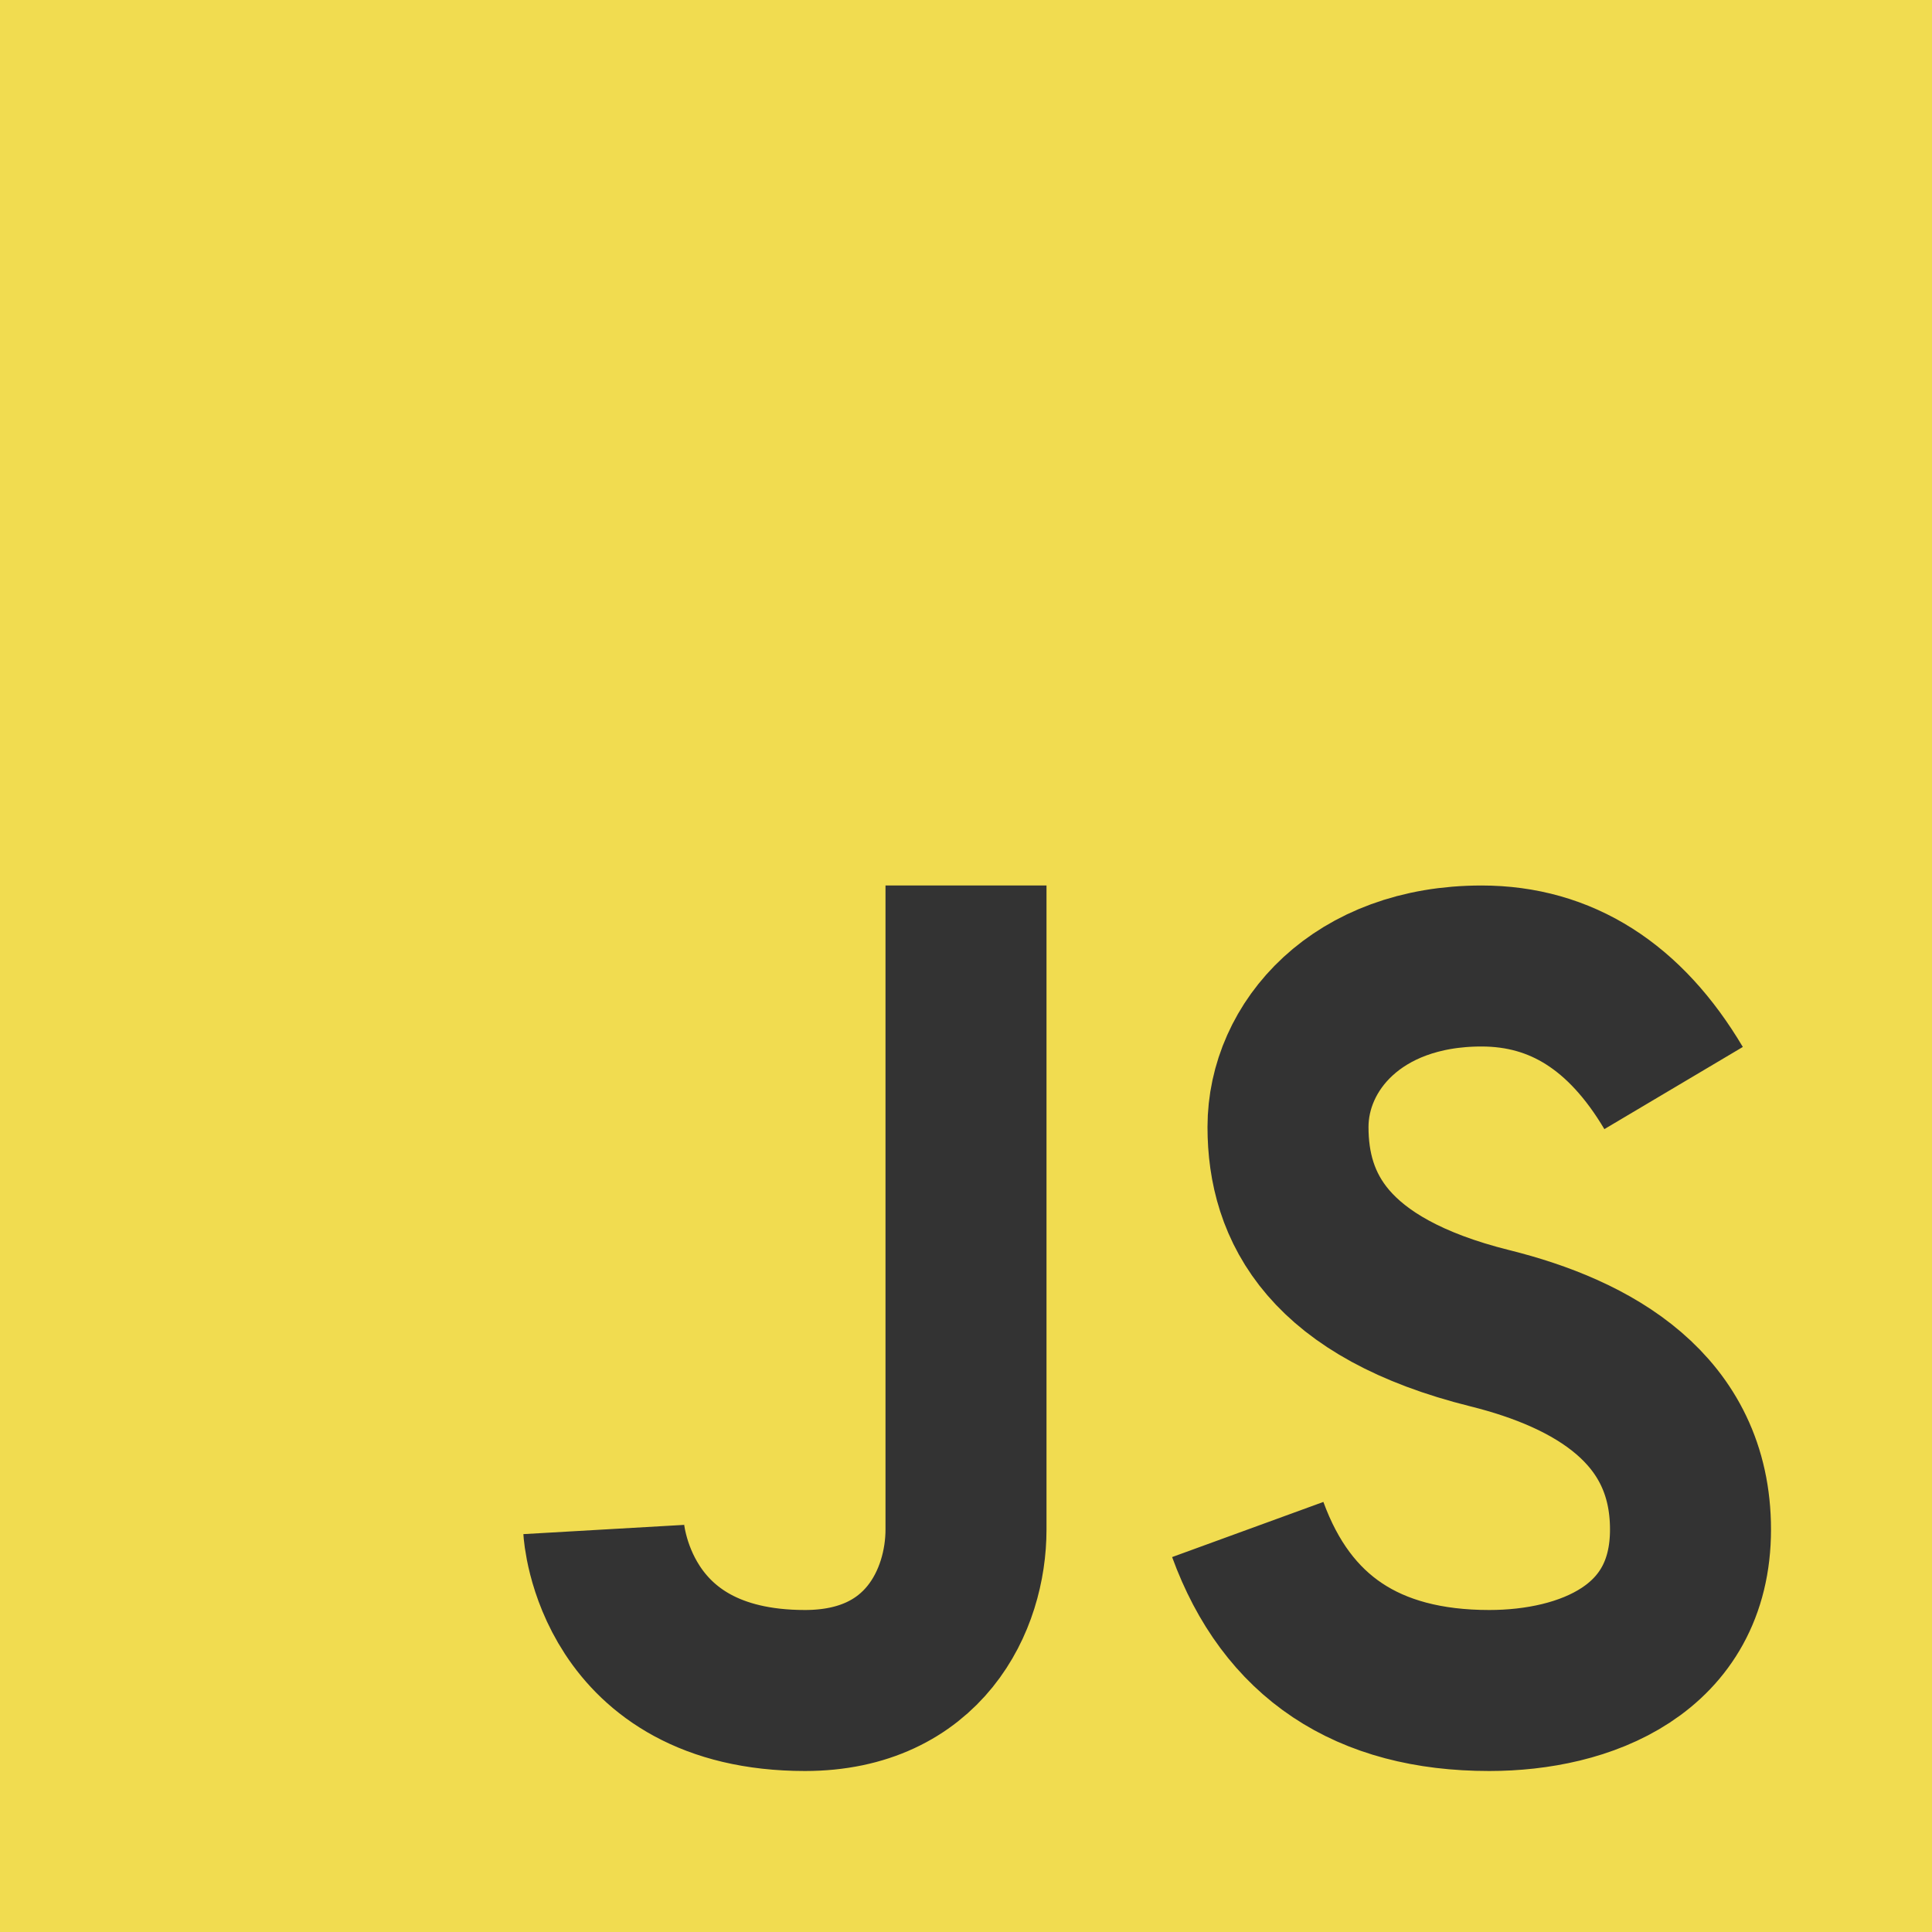
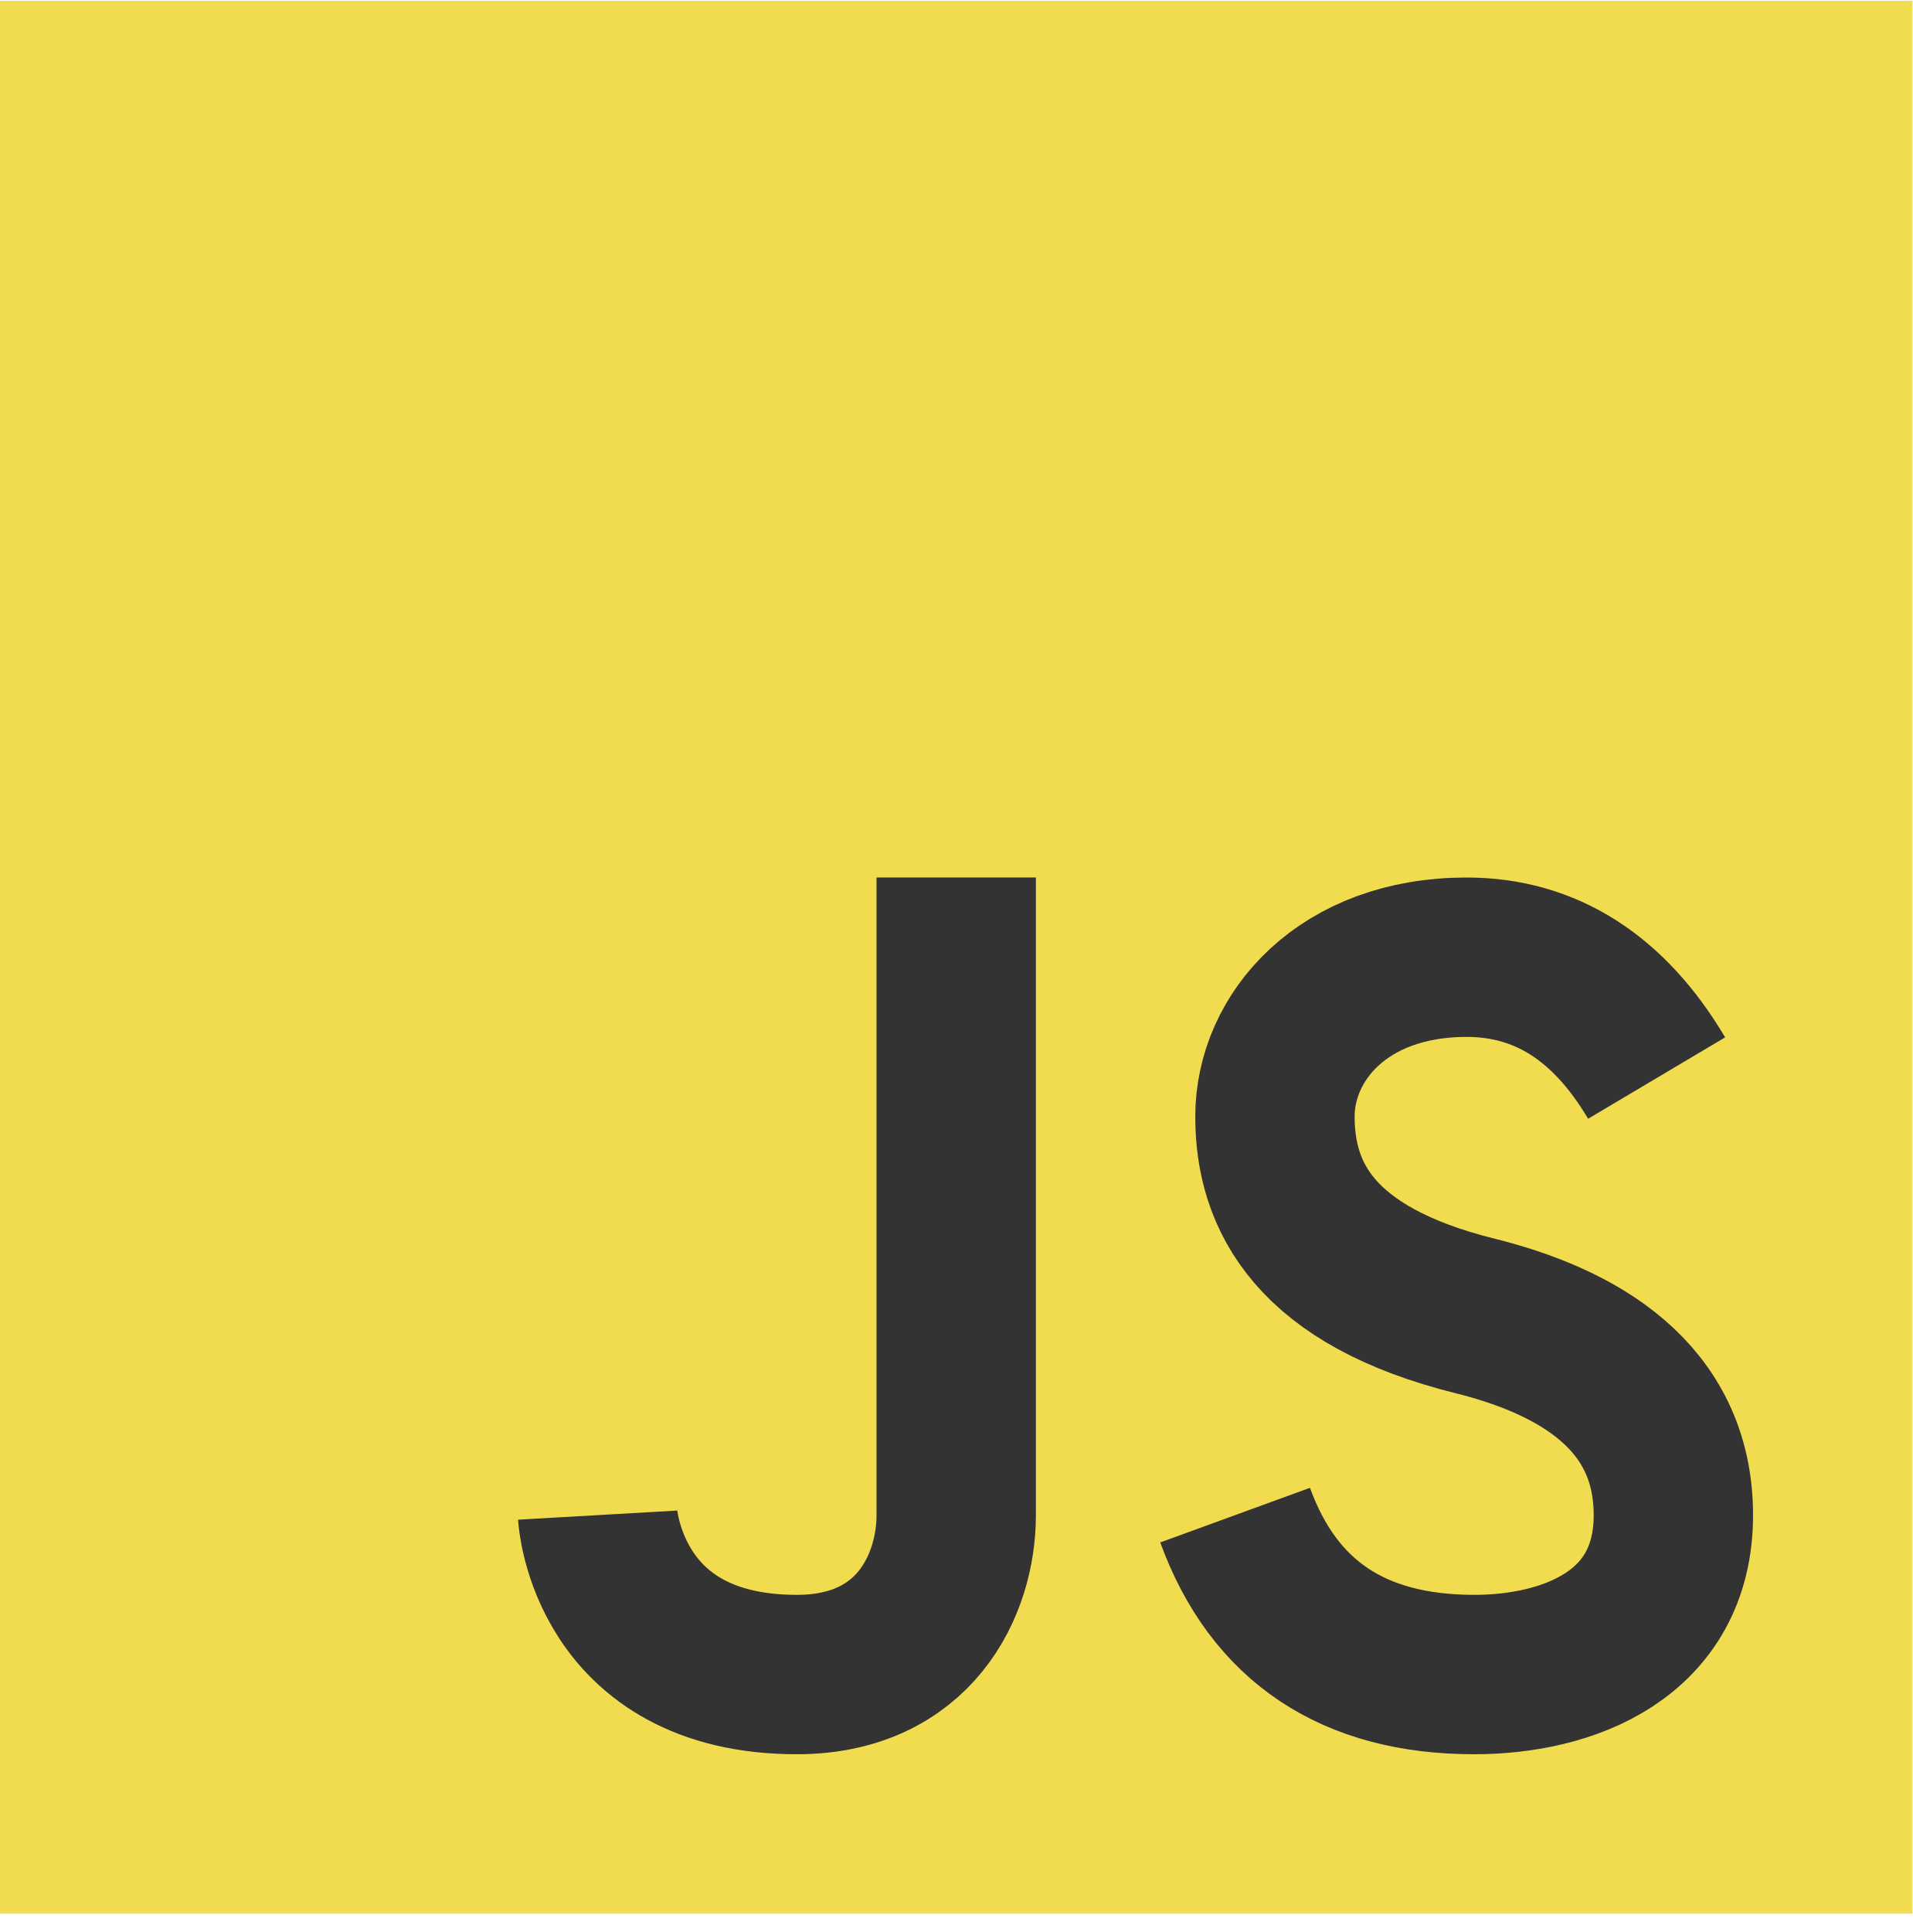
- <svg xmlns="http://www.w3.org/2000/svg" width="800px" height="800px" viewBox="0 0 24 24">
-   <g fill="none" fill-rule="evenodd">
-     <rect width="24" height="24" fill="#F1DC50" />
-     <path stroke="#333" stroke-width="2" d="M12,11 C12,15.749 12,18.416 12,19 C12,19.876 11.477,21 10,21 C7.615,21 7.5,19 7.5,19 M20.79,13.516 C20.19,12.505 19.394,12 18.404,12 C16.856,12 16,13 16,14 C16,15 16.5,16 18.508,16.5 C19.786,16.818 21,17.5 21,19 C21,20.5 19.685,21 18.5,21 C16.986,21 15.986,20.333 15.5,19" />
-   </g>
+ <svg xmlns="http://www.w3.org/2000/svg" width="100" height="101" viewBox="0 0 100 101" fill="none">
+   <path d="M100 0.041H0V100.041H100V0.041Z" fill="#F1DC50" />
+   <path d="M50 45.874C50 65.662 50 76.773 50 79.207C50 82.858 47.821 87.541 41.667 87.541C31.728 87.541 31.25 79.207 31.25 79.207M86.625 56.358C84.124 52.146 80.81 50.041 76.681 50.041C70.235 50.041 66.667 54.207 66.667 58.374C66.667 62.541 68.75 66.707 77.118 68.791C82.444 70.116 87.5 72.957 87.5 79.207C87.5 85.457 82.019 87.541 77.083 87.541C70.776 87.541 66.609 84.763 64.583 79.207" stroke="#333333" stroke-width="8.333" />
</svg>
